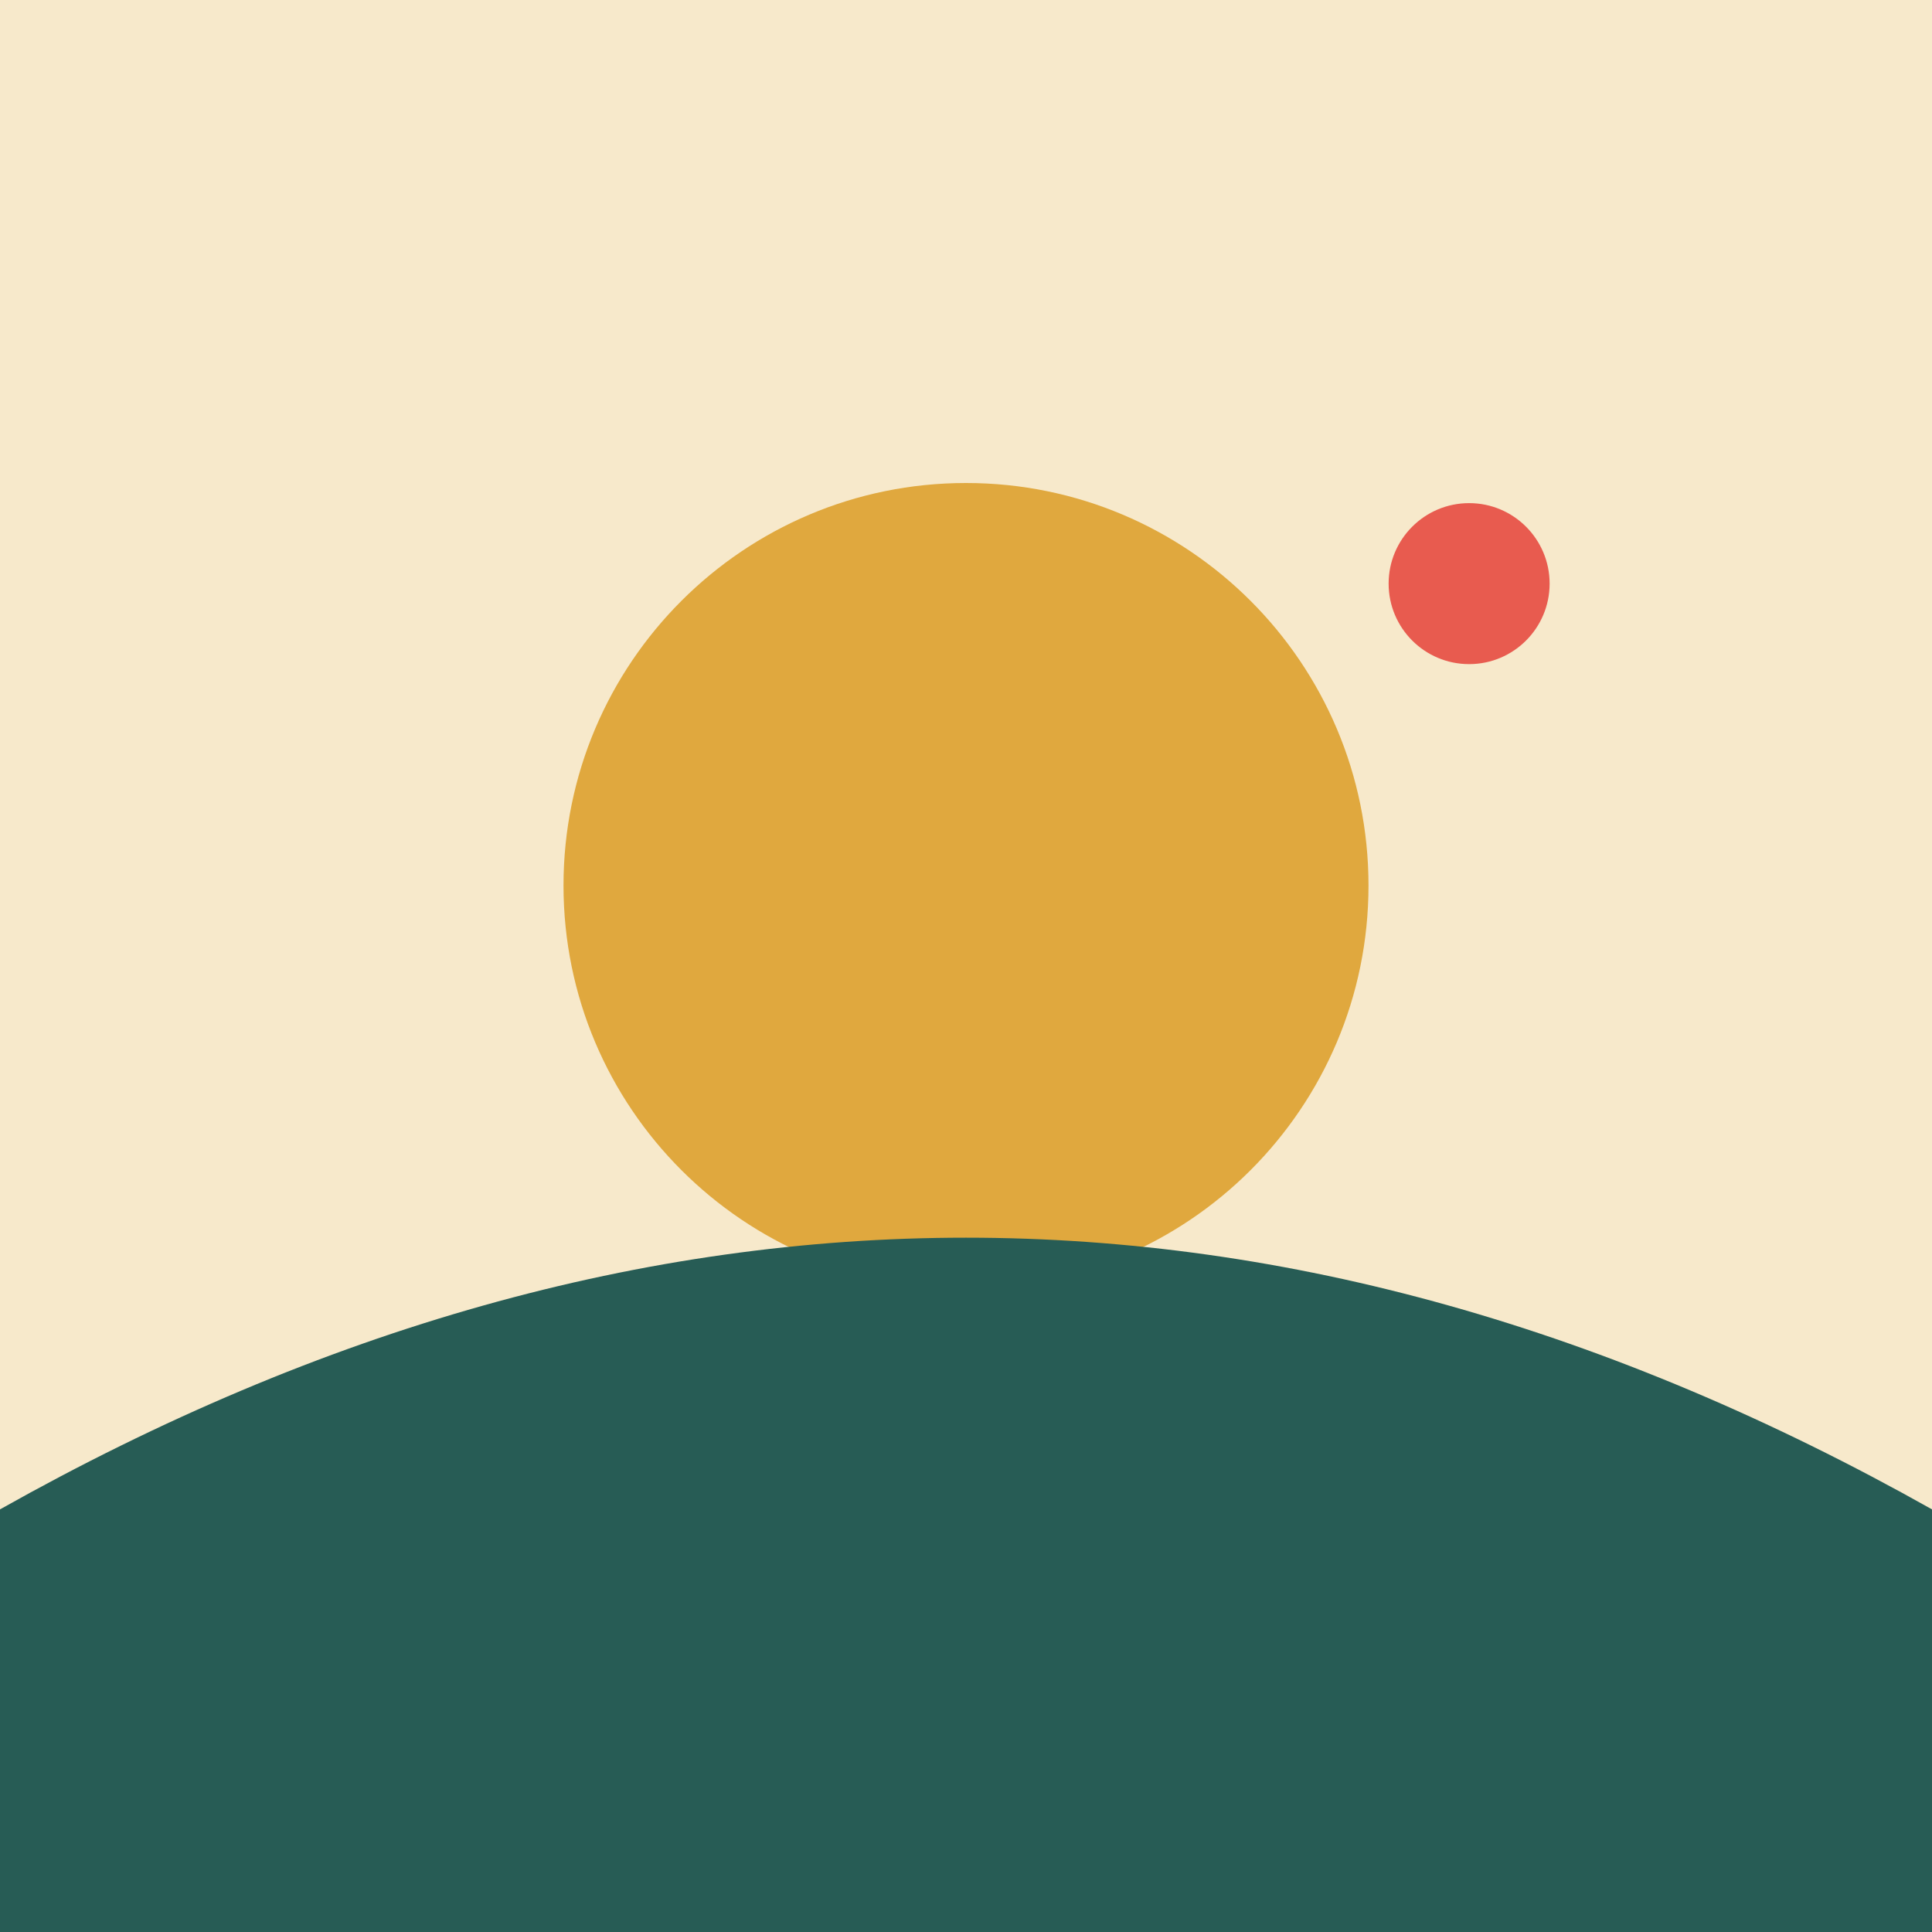
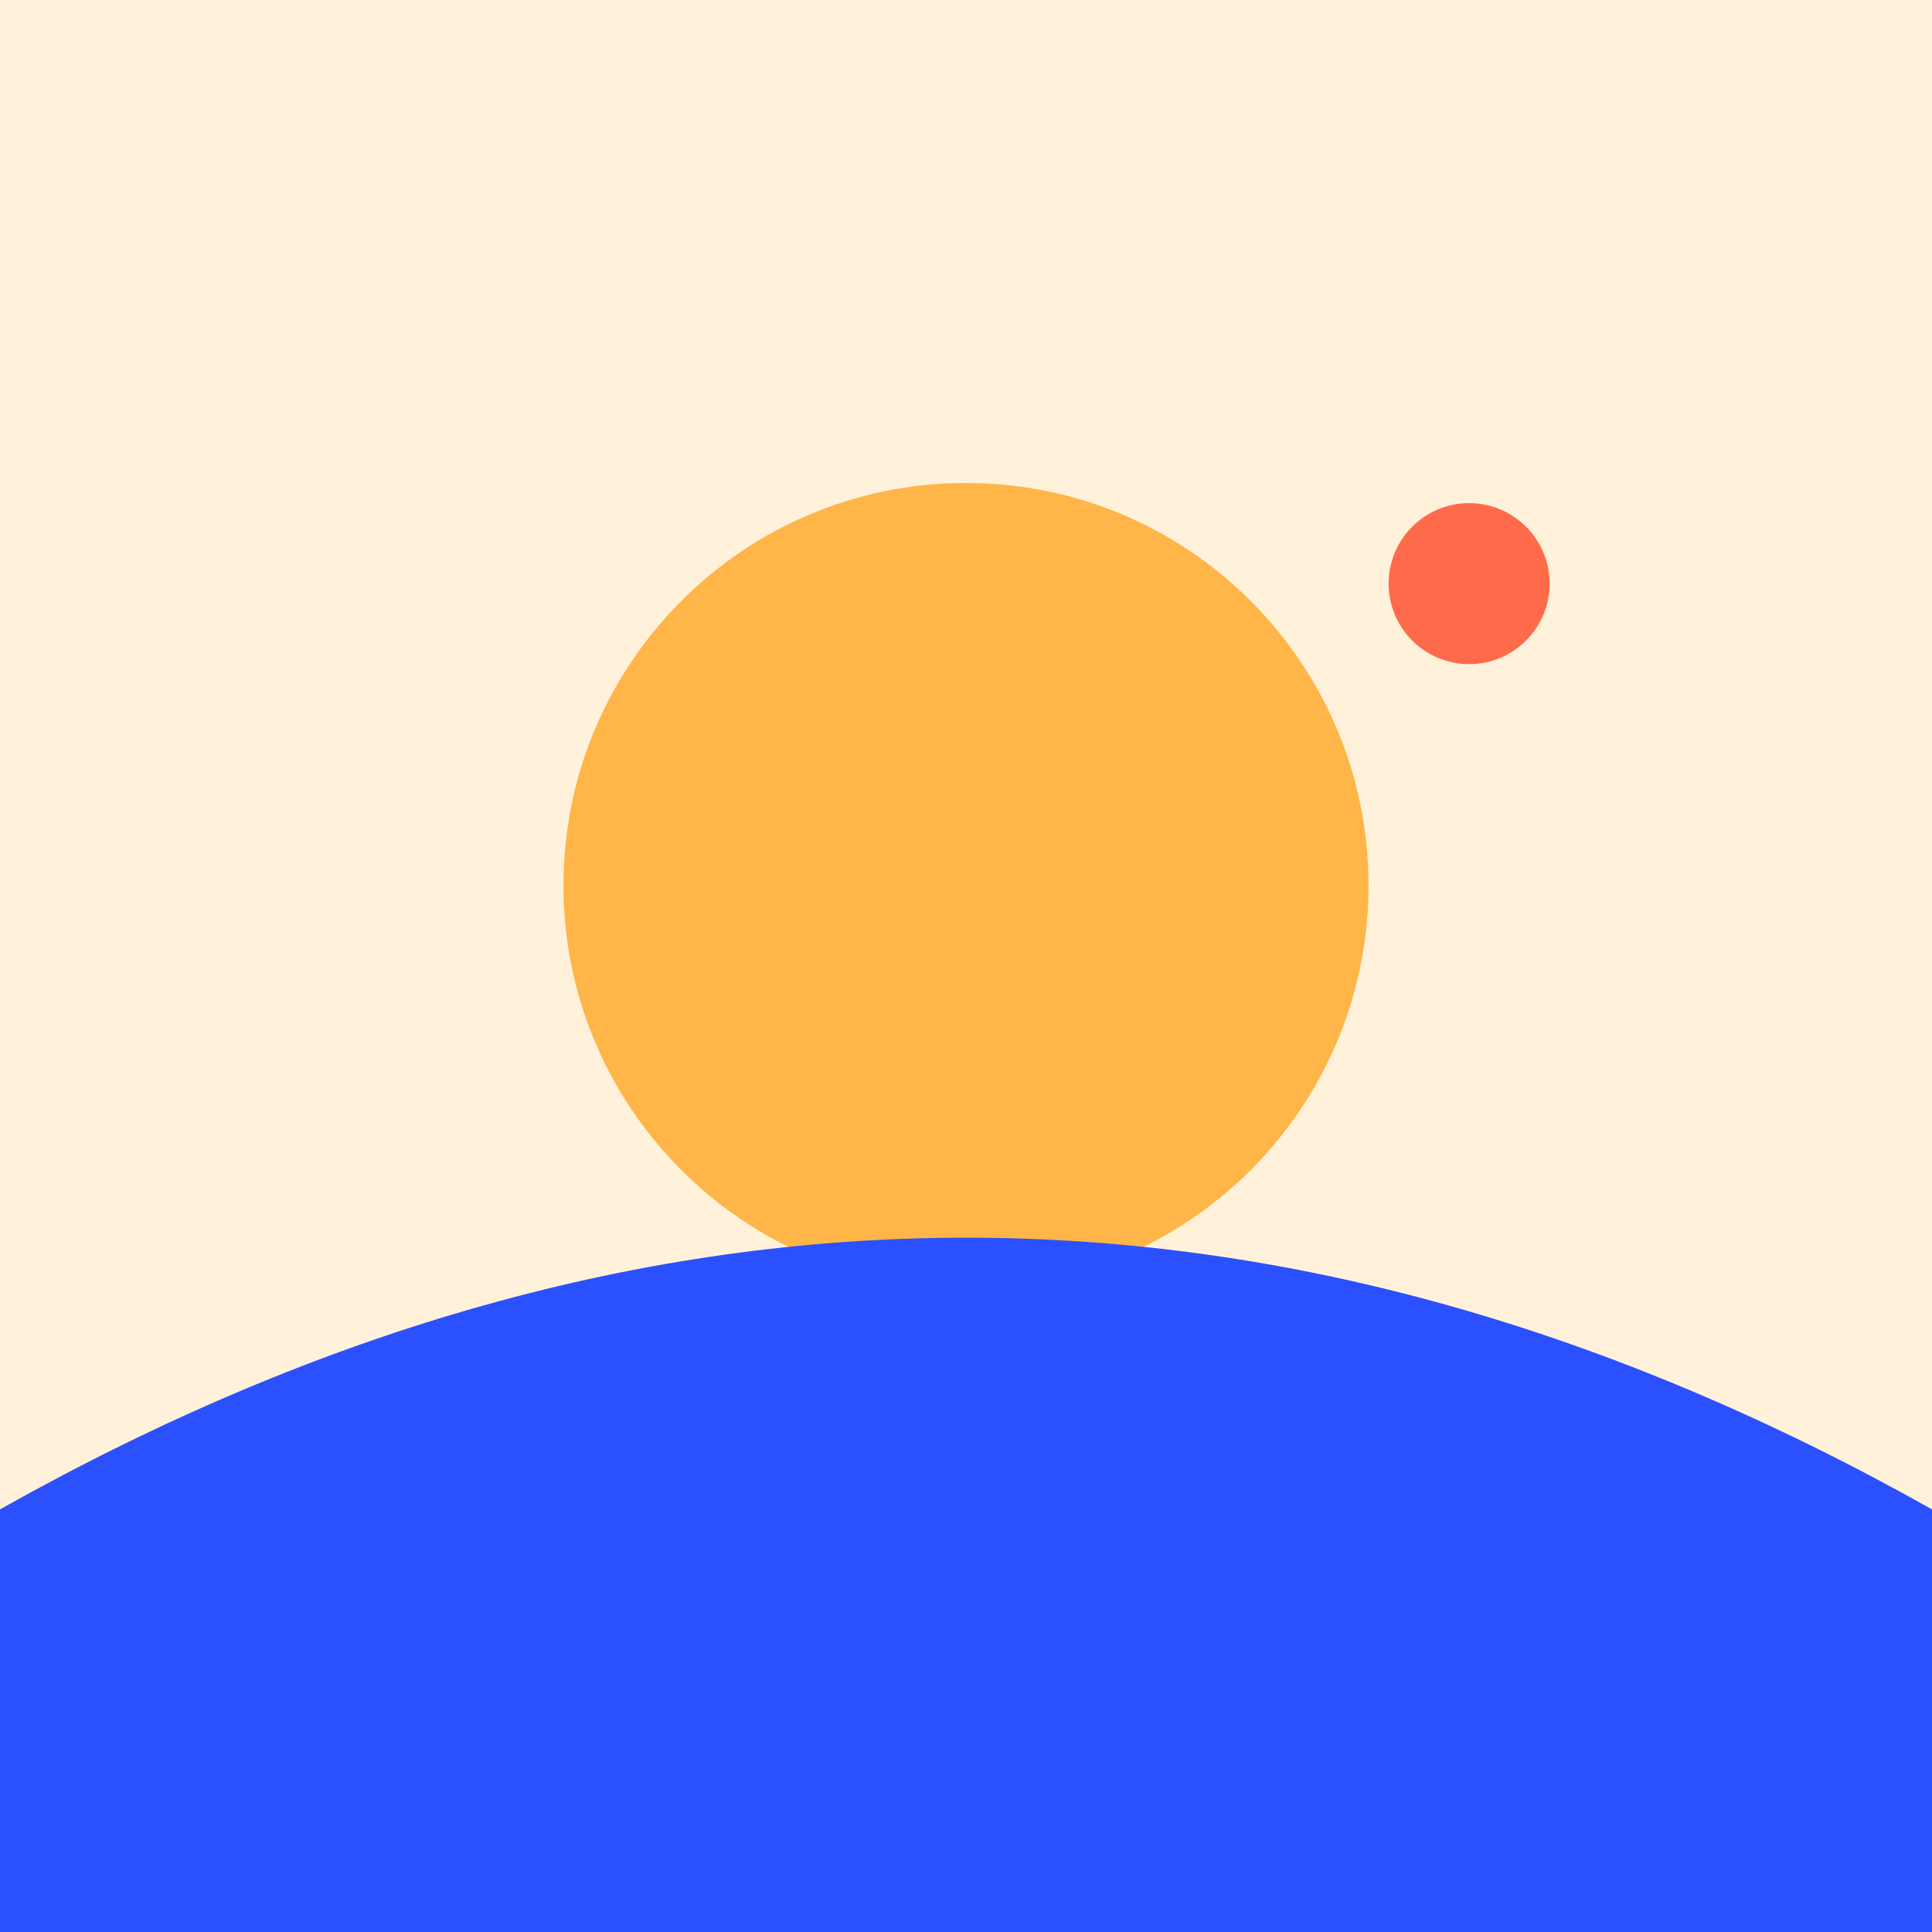
<svg xmlns="http://www.w3.org/2000/svg" viewBox="0 0 192 192" width="192" height="192">
-   <rect width="192" height="192" fill="#F7E9CB" />
-   <circle cx="96" cy="88" r="40" fill="#E0A83E" />
-   <path d="M0 150 Q96 96 192 150 V192 H0 Z" fill="#275C55" />
-   <circle cx="146" cy="58" r="8" fill="#E85B4F" />
+   <rect width="192" height="192" fill="#FFF1DA" />
+   <circle cx="96" cy="88" r="40" fill="#FFB547" />
+   <path d="M0 150 Q96 96 192 150 V192 H0 Z" fill="#2B50FF" />
+   <circle cx="146" cy="58" r="8" fill="#FF6B4A" />
</svg>
